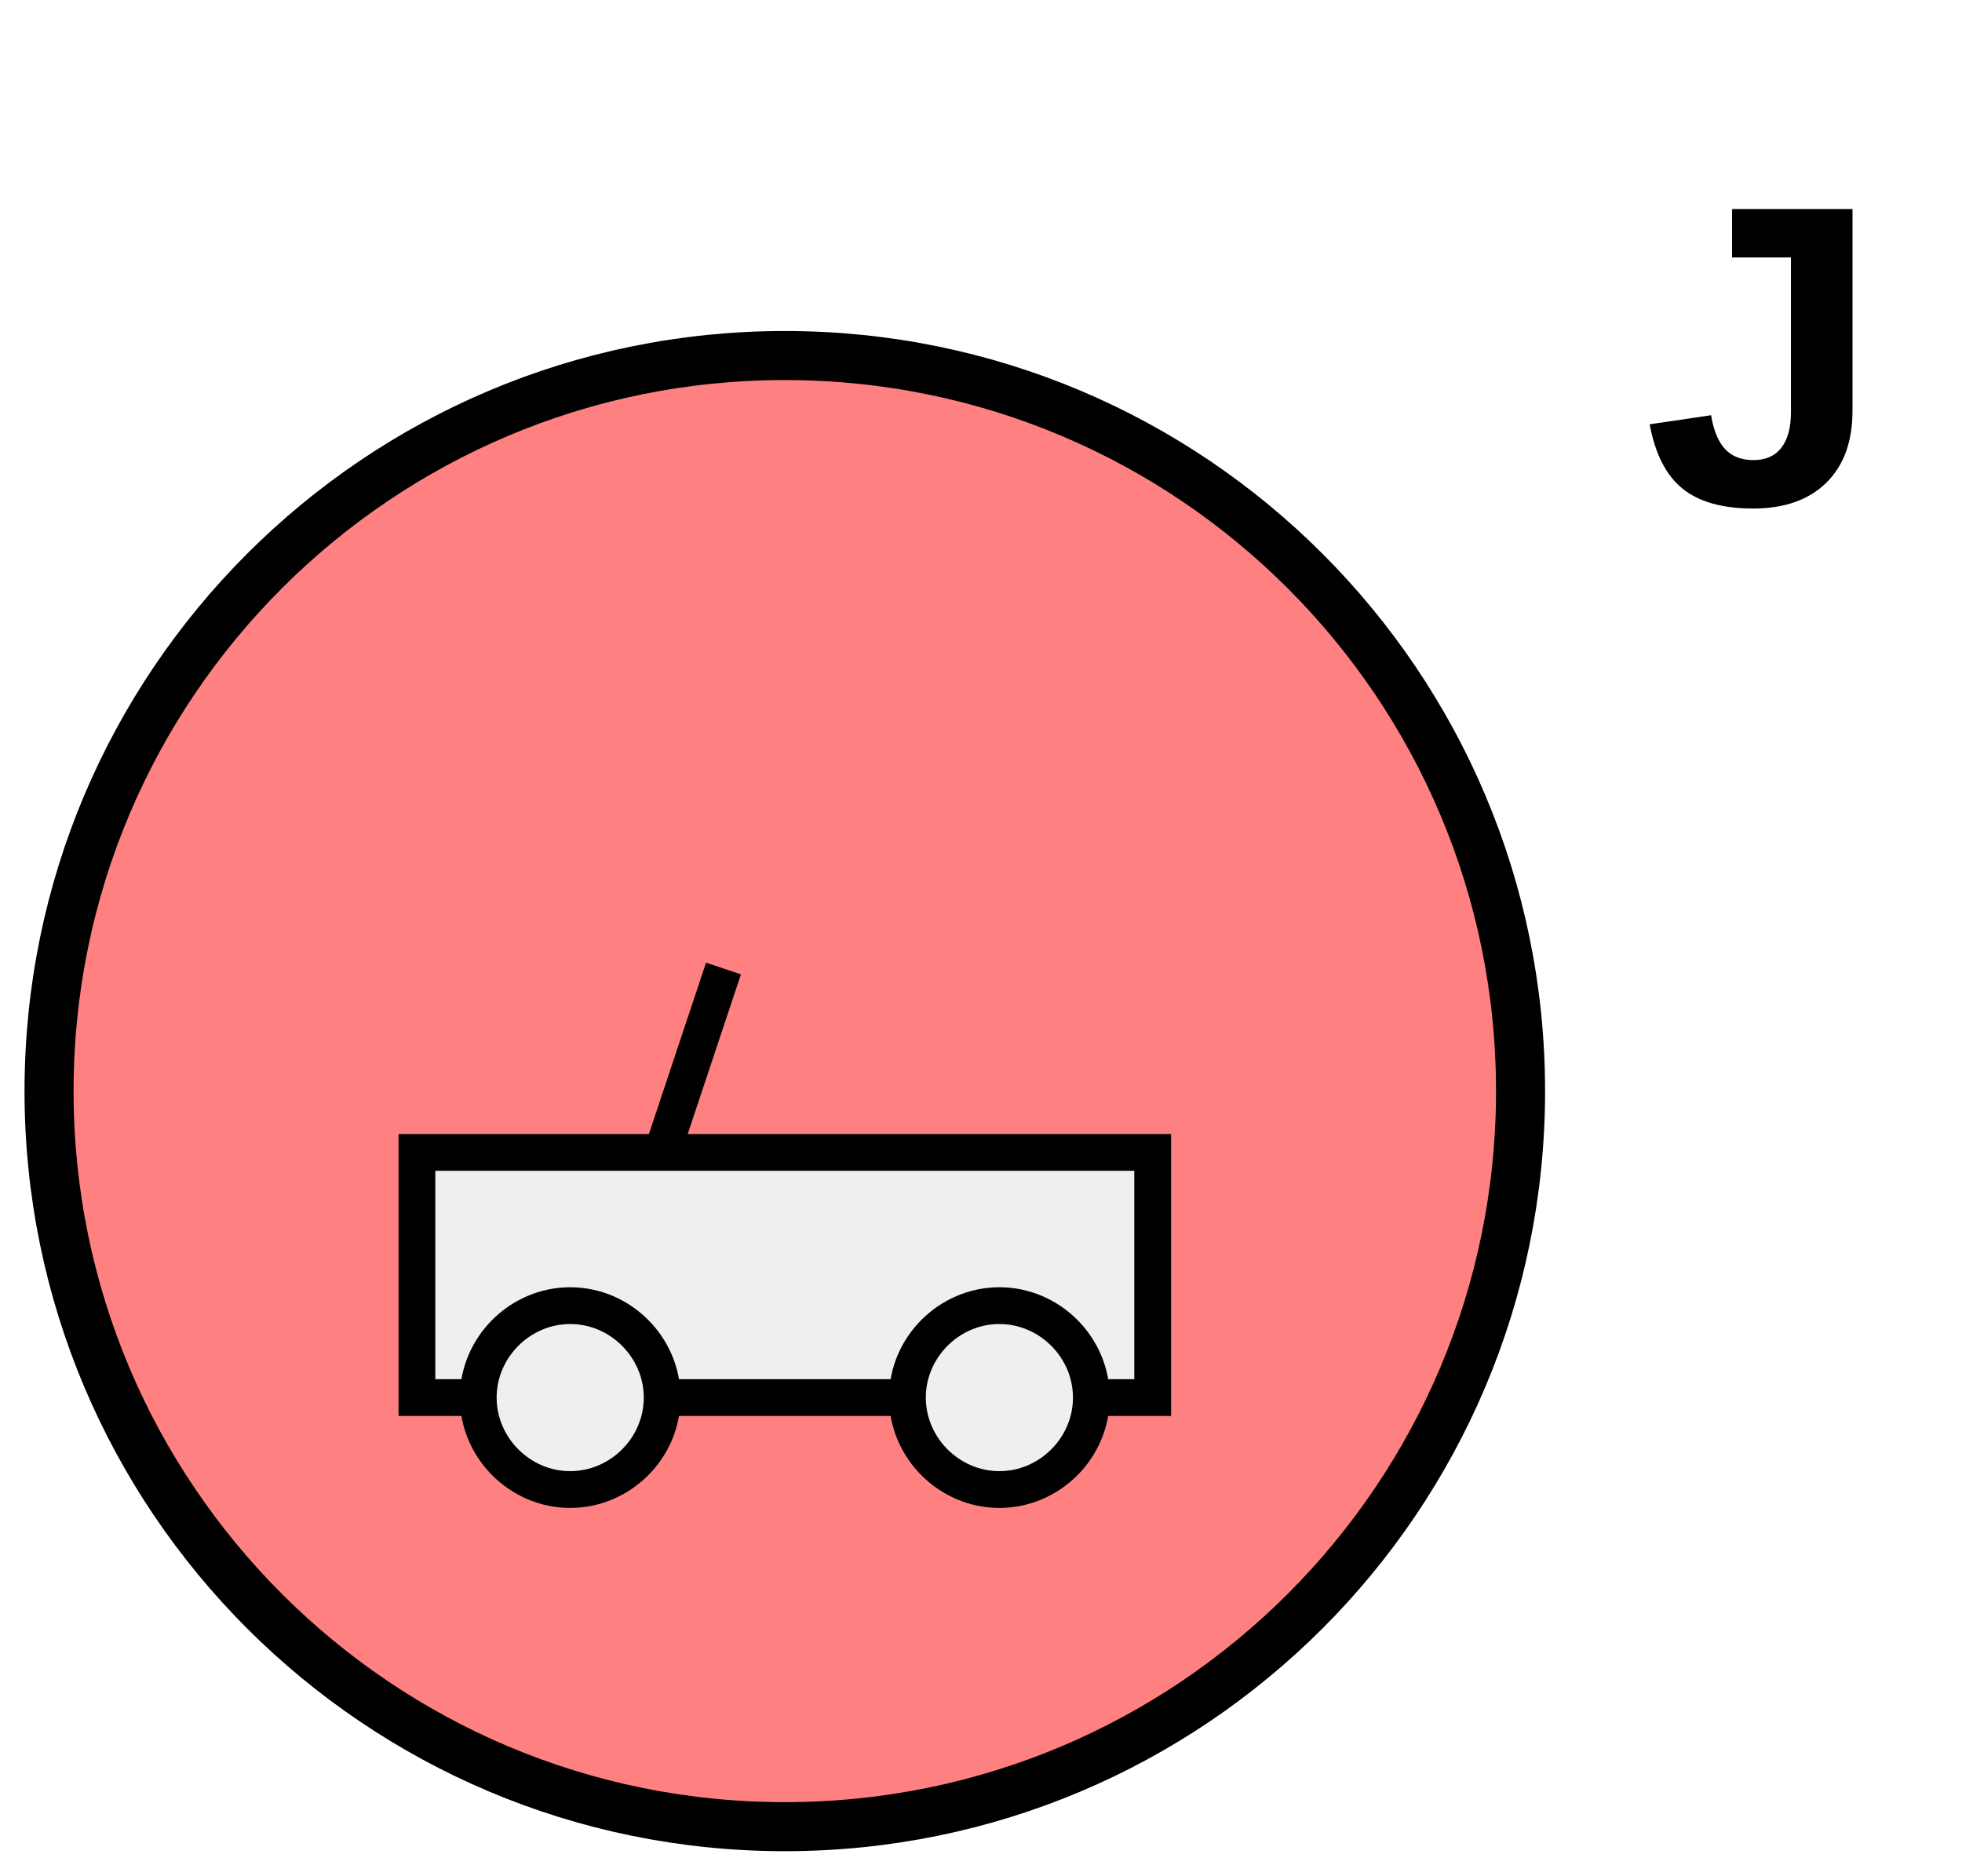
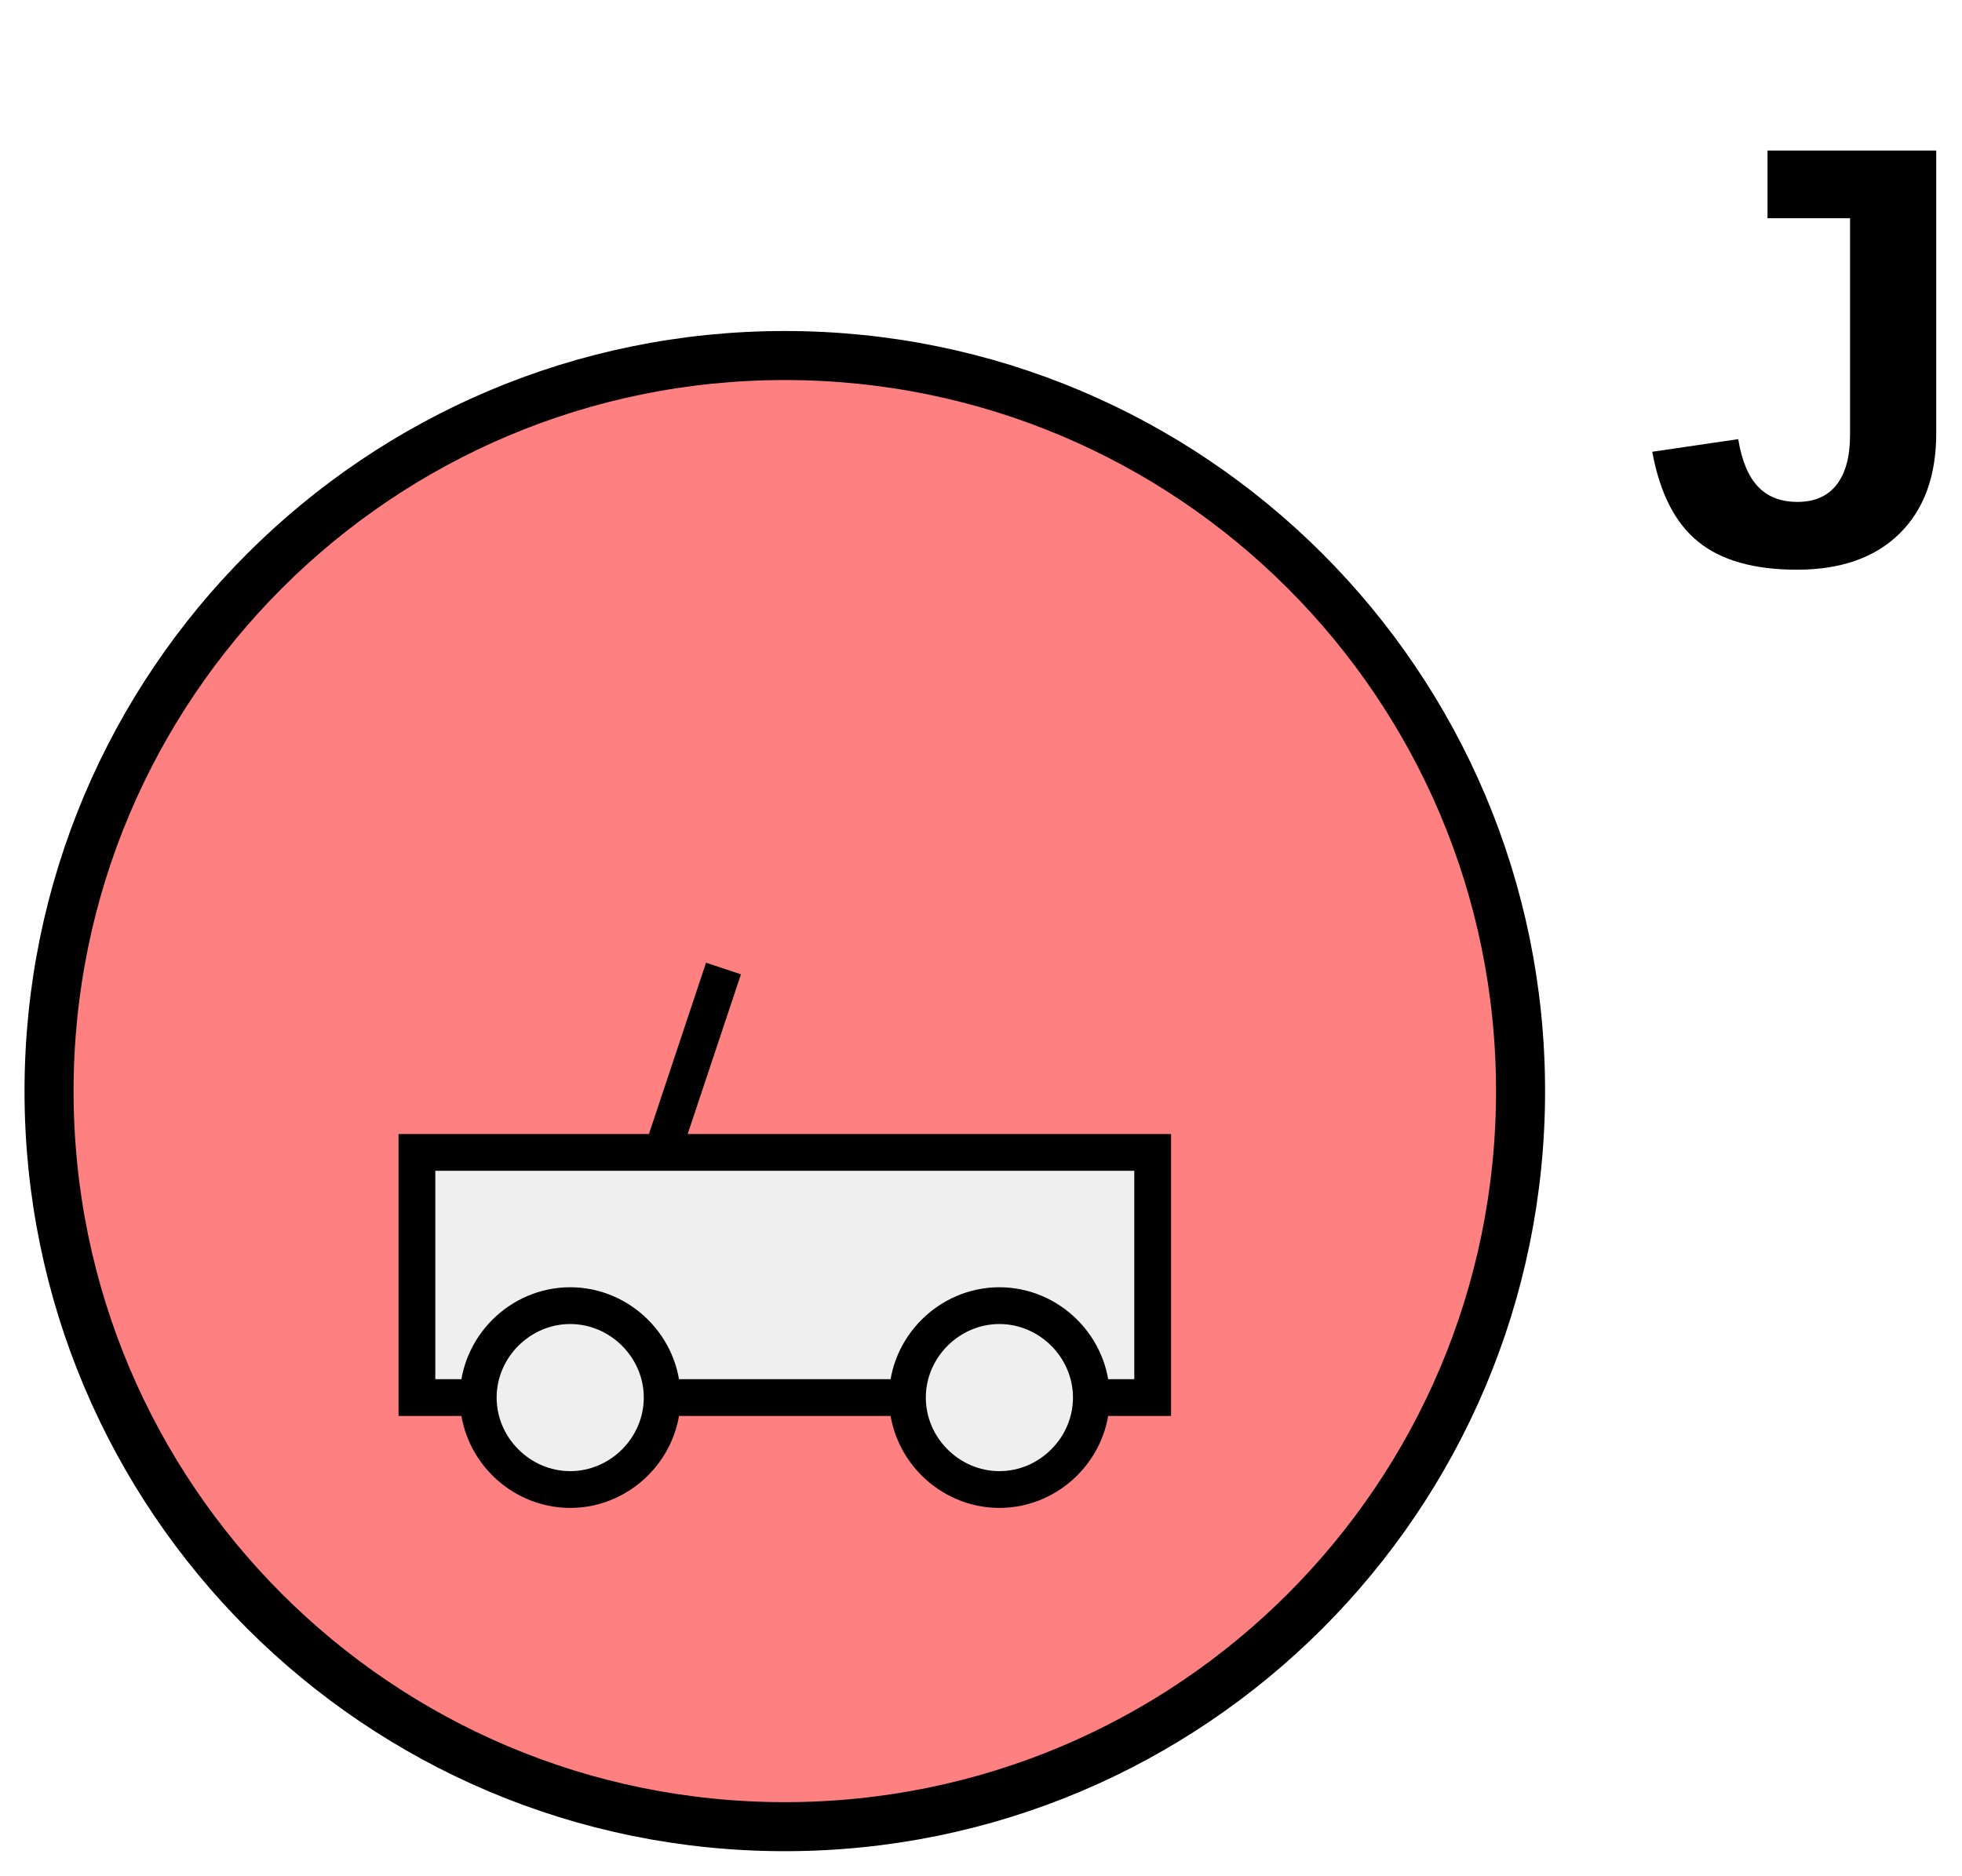
<svg xmlns="http://www.w3.org/2000/svg" version="1.2" baseProfile="tiny" width="56" height="53.55" viewBox="36 11 160 153">
  <circle cx="100" cy="100" r="60" stroke-width="4" stroke="black" fill="rgb(255,128,128)" fill-opacity="1" />
  <path d="m 90,125 20,0 m -20,0 c 0,-4.1 -3.4,-7.5 -7.5,-7.5 -4.1,0 -7.5,3.4 -7.5,7.5 0,4.1 3.4,7.5 7.5,7.5 4.1,0 7.5,-3.4 7.5,-7.5 z m 35,0 c 0,-4.1 -3.4,-7.5 -7.5,-7.5 -4.1,0 -7.5,3.4 -7.5,7.5 0,4.1 3.4,7.5 7.5,7.5 4.1,0 7.5,-3.4 7.5,-7.5 z m 0,0 5,0 0,-20 -60,0 0,20 5,0 m 15,-20 5,-15" stroke-width="3" stroke="black" fill="rgb(239, 239, 239)" />
-   <path d="M178.96 52.48L178.96 52.48Q175.21 52.48 173.20 50.85Q171.20 49.23 170.53 45.61L170.53 45.61L175.54 44.87Q175.84 46.73 176.68 47.63Q177.52 48.53 178.99 48.53L178.99 48.53Q180.49 48.53 181.27 47.52Q182.05 46.51 182.05 44.63L182.05 44.63L182.05 32.00L177.25 32.00L177.25 28.05L187.07 28.05L187.07 44.51Q187.07 48.27 184.94 50.37Q182.80 52.48 178.96 52.48Z" stroke="none" fill="black" />
+   <path d="M182.54 57.47L182.54 57.47Q177.30 57.47 174.49 55.19Q171.67 52.92 170.74 47.85L170.74 47.85L177.75 46.82Q178.18 49.43 179.35 50.68Q180.53 51.94 182.58 51.94L182.58 51.94Q184.69 51.94 185.78 50.53Q186.87 49.12 186.87 46.48L186.87 46.48L186.87 28.80L180.14 28.80L180.14 23.28L193.90 23.28L193.90 46.32Q193.90 51.58 190.91 54.52Q187.92 57.47 182.54 57.47Z" stroke="none" fill="black" />
</svg>
